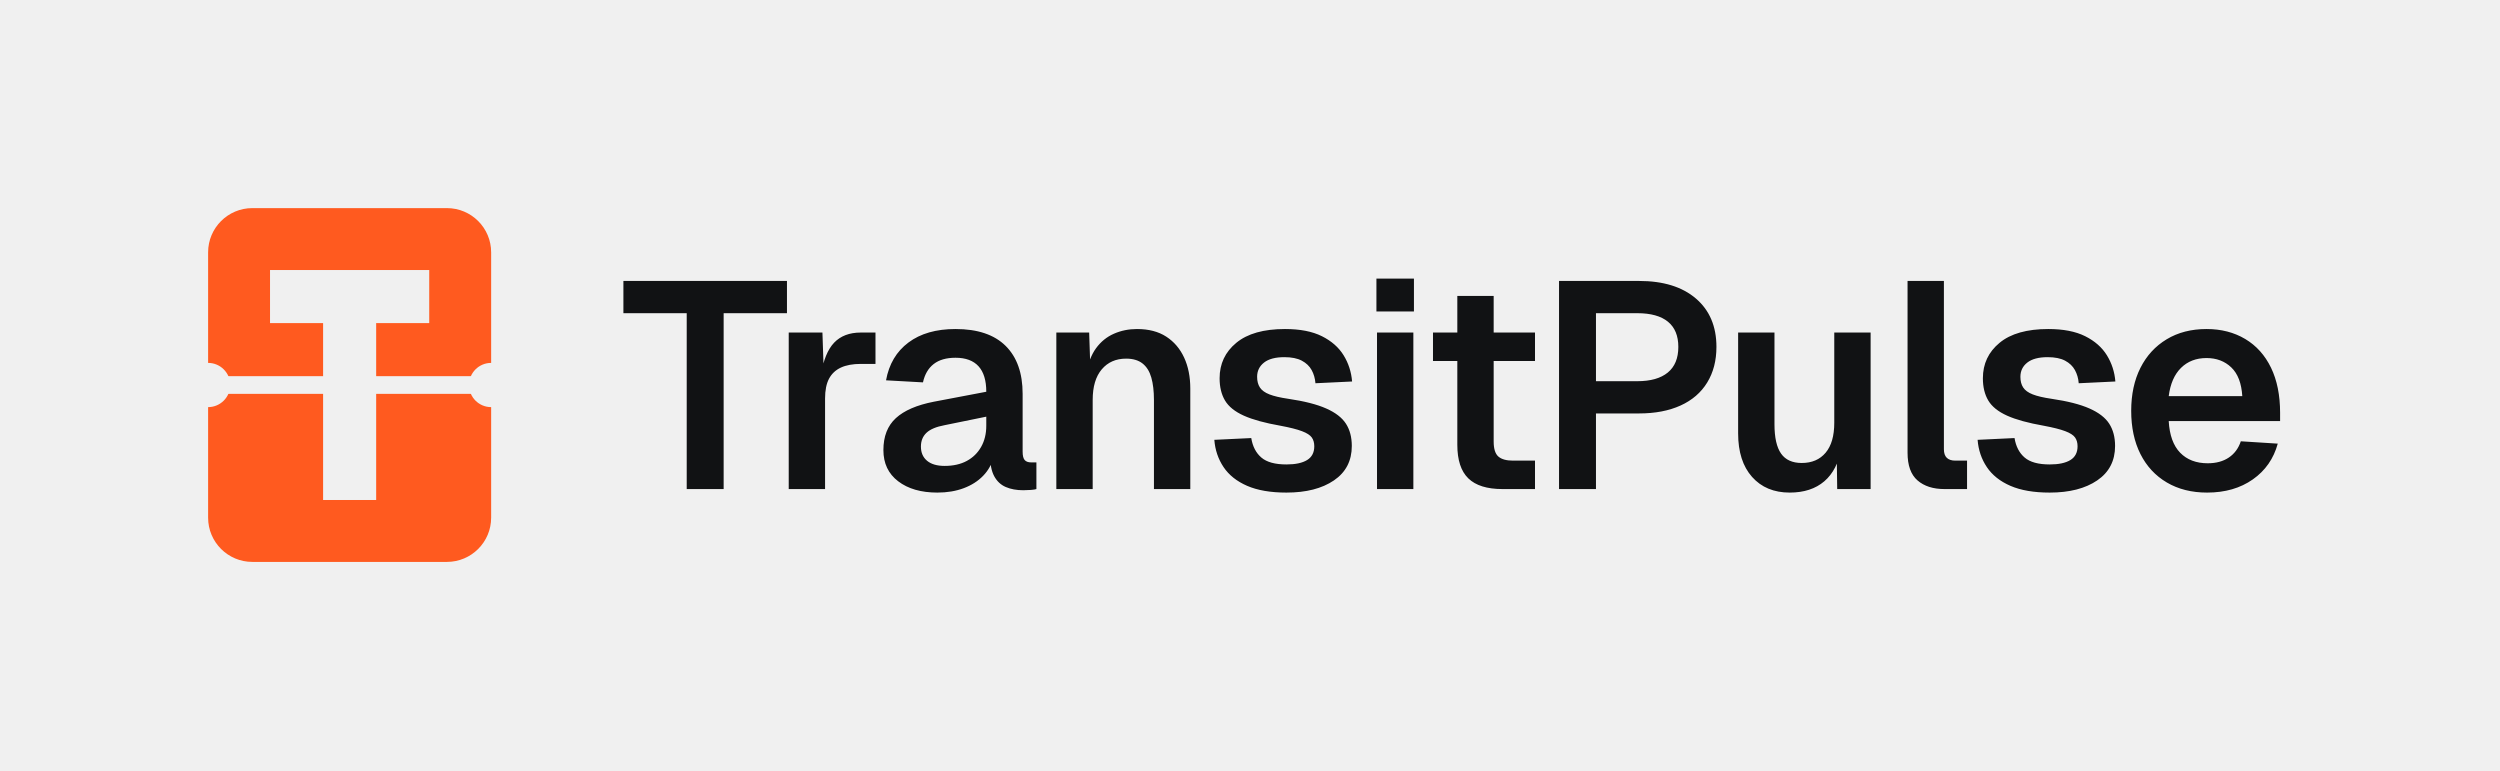
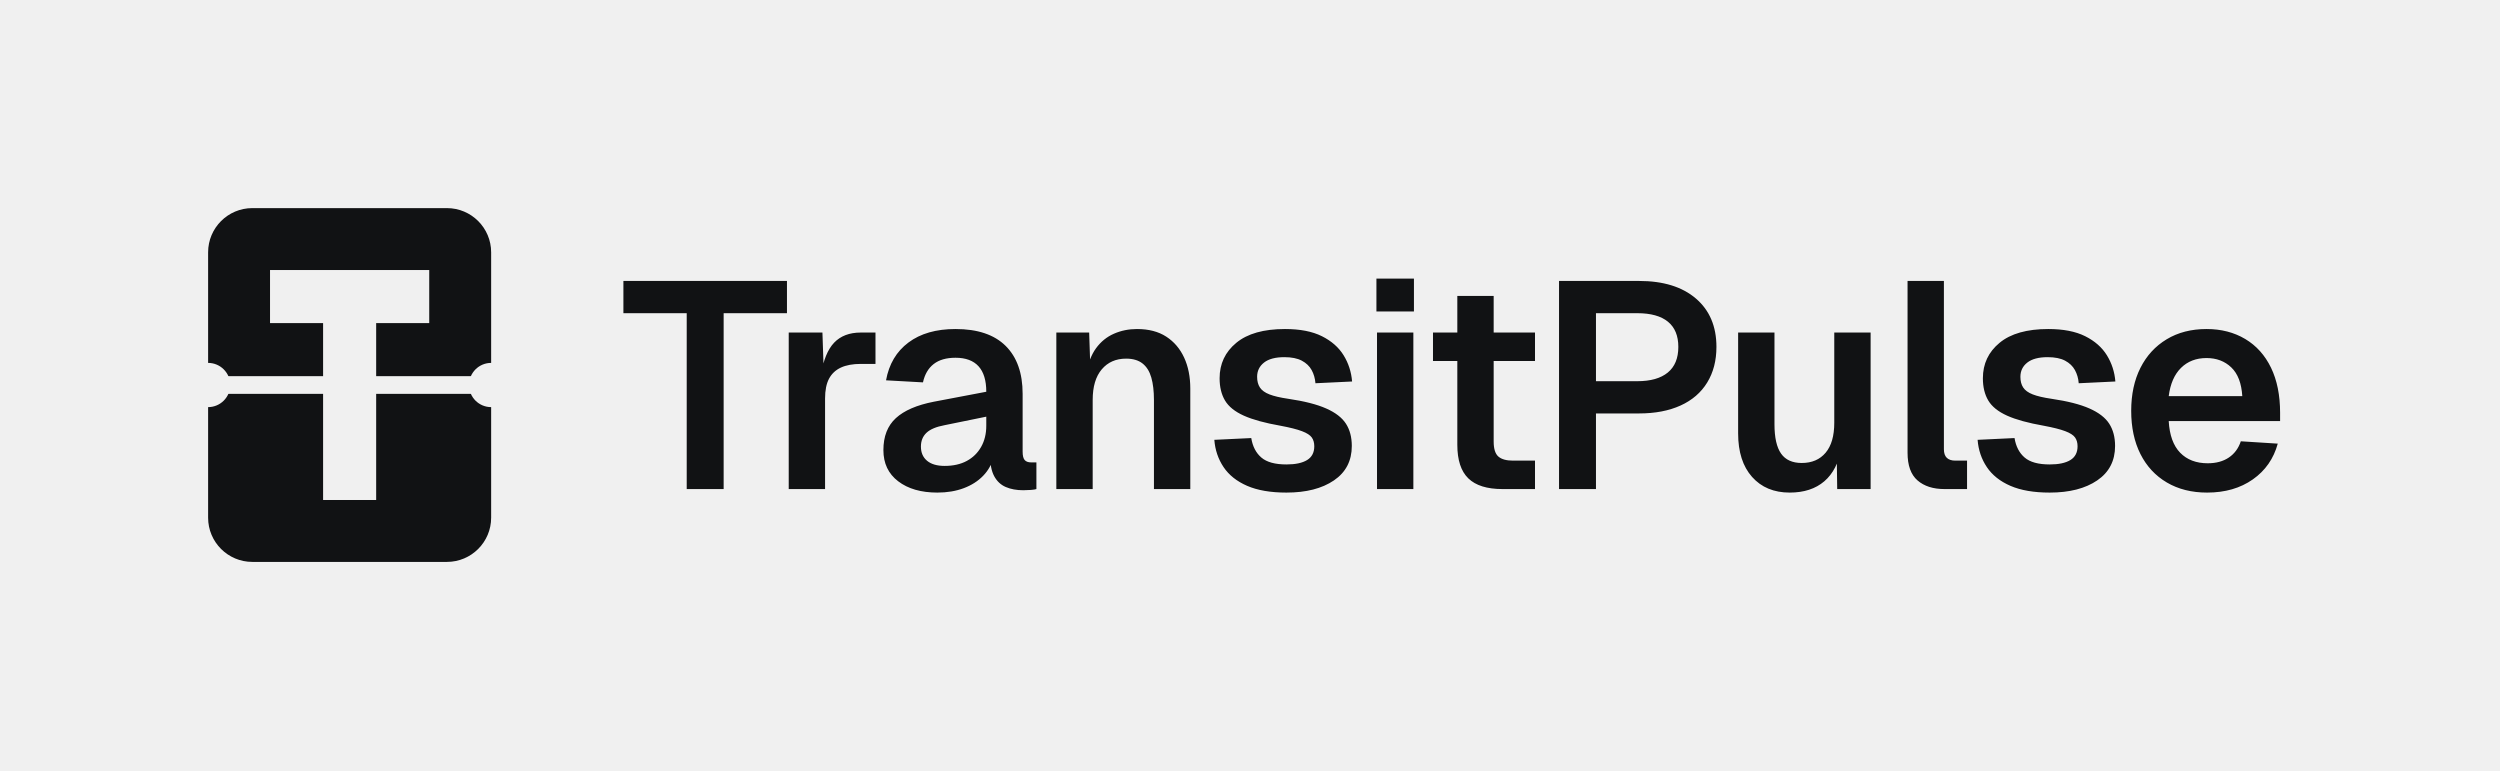
<svg xmlns="http://www.w3.org/2000/svg" viewBox="0 0 8529 2627">
  <g transform="translate(468.60,589.30) scale(30.175)">
    <defs>
      <mask id="ll" maskUnits="userSpaceOnUse" x="-10" y="-10" width="68" height="68">
        <rect x="-10" y="-10" width="68" height="68" fill="#fff" />
        <path d="M15 11H33V17H27V37H21V17H15Z" fill="#000" />
        <rect x="0" y="23" width="48" height="2" fill="#000" />
        <circle cx="8" cy="24" r="2.5" fill="#000" />
        <circle cx="40" cy="24" r="2.5" fill="#000" />
      </mask>
    </defs>
    <g mask="url(#ll)">
-       <rect x="8" y="4" width="32" height="40" rx="5" fill="#FF5A1F" />
+       <rect x="8" y="4" width="32" height="40" rx="5" fill="#111214" />
    </g>
  </g>
  <g transform="translate(2115.80,1668.50)" fill="#111214">
    <path d="M227 0V-600H11V-710H569V-600H353V0ZM575.0 0V-534H690.0L695.0 -387L685.0 -389Q697.0 -465 730.0 -499.5Q763.0 -534 821.0 -534H871.0V-427H821.0Q780.0 -427 753.0 -414.5Q726.0 -402 712.5 -376.5Q699.0 -351 699.0 -309V0ZM1082.0 12Q999.0 12 948.5 -26.5Q898.0 -65 898.0 -133Q898.0 -203 940.5 -242.0Q983.0 -281 1070.0 -298L1249.0 -332Q1249.0 -390 1222.5 -419.0Q1196.0 -448 1144.0 -448Q1097.0 -448 1069.5 -426.5Q1042.0 -405 1033.0 -364L907.0 -371Q922.0 -454 983.5 -500.0Q1045.0 -546 1144.0 -546Q1257.0 -546 1315.0 -488.5Q1373.0 -431 1373.0 -325V-128Q1373.0 -107 1380.0 -99.0Q1387.0 -91 1402.0 -91H1420.0V0Q1414.0 2 1401.0 3.0Q1388.0 4 1375.0 4Q1341.0 4 1315.5 -7.0Q1290.0 -18 1276.0 -44.0Q1262.0 -70 1262.0 -115L1273.0 -108Q1265.0 -73 1238.5 -45.5Q1212.0 -18 1172.0 -3.0Q1132.0 12 1082.0 12ZM1107.0 -79Q1151.0 -79 1182.5 -96.0Q1214.0 -113 1231.5 -144.0Q1249.0 -175 1249.0 -216V-247L1107.0 -218Q1064.0 -210 1045.0 -192.0Q1026.0 -174 1026.0 -145Q1026.0 -114 1047.0 -96.5Q1068.0 -79 1107.0 -79ZM1488.0 0V-534H1600.0L1605.0 -385L1590.0 -392Q1599.0 -447 1623.5 -480.5Q1648.0 -514 1684.5 -530.0Q1721.0 -546 1763.0 -546Q1823.0 -546 1863.0 -520.0Q1903.0 -494 1924.0 -448.5Q1945.0 -403 1945.0 -343V0H1821.0V-304Q1821.0 -349 1812.0 -380.5Q1803.0 -412 1782.0 -428.5Q1761.0 -445 1726.0 -445Q1674.0 -445 1643.0 -408.5Q1612.0 -372 1612.0 -304V0ZM2273.0 12Q2192.0 12 2139.0 -11.0Q2086.0 -34 2058.5 -75.0Q2031.0 -116 2027.0 -168L2153.0 -174Q2160.0 -131 2187.5 -107.5Q2215.0 -84 2273.0 -84Q2319.0 -84 2343.5 -99.0Q2368.0 -114 2368.0 -146Q2368.0 -164 2359.5 -176.0Q2351.0 -188 2326.0 -197.5Q2301.0 -207 2253.0 -216Q2173.0 -230 2127.5 -250.5Q2082.0 -271 2063.5 -302.0Q2045.0 -333 2045.0 -378Q2045.0 -452 2102.0 -499.0Q2159.0 -546 2268.0 -546Q2345.0 -546 2394.0 -521.5Q2443.0 -497 2468.0 -456.5Q2493.0 -416 2497.0 -367L2372.0 -361Q2370.0 -386 2359.0 -406.0Q2348.0 -426 2325.5 -438.0Q2303.0 -450 2266.0 -450Q2220.0 -450 2196.5 -431.5Q2173.0 -413 2173.0 -383Q2173.0 -361 2182.5 -346.5Q2192.0 -332 2215.0 -323.0Q2238.0 -314 2279.0 -308Q2361.0 -296 2408.5 -275.0Q2456.0 -254 2476.0 -223.0Q2496.0 -192 2496.0 -147Q2496.0 -71 2435.0 -29.5Q2374.0 12 2273.0 12ZM2582.0 0V-534H2706.0V0ZM2580.0 -606V-718H2708.0V-606ZM3010.0 0Q2931.0 0 2893.5 -36.5Q2856.0 -73 2856.0 -151V-659H2980.0V-162Q2980.0 -125 2996.0 -111.0Q3012.0 -97 3046.0 -97H3121.0V0ZM2773.0 -437V-534H3121.0V-437ZM3203.0 0V-710H3476.0Q3600.0 -710 3670.0 -650.0Q3740.0 -590 3740.0 -485Q3740.0 -415 3708.5 -363.5Q3677.0 -312 3617.5 -285.0Q3558.0 -258 3476.0 -258H3329.0V0ZM3329.0 -368H3470.0Q3538.0 -368 3574.0 -397.5Q3610.0 -427 3610.0 -485Q3610.0 -542 3574.5 -571.0Q3539.0 -600 3470.0 -600H3329.0ZM3990.0 12Q3909.0 12 3861.5 -41.5Q3814.0 -95 3814.0 -190V-534H3938.0V-221Q3938.0 -153 3960.5 -121.0Q3983.0 -89 4031.0 -89Q4083.0 -89 4112.5 -124.0Q4142.0 -159 4142.0 -226V-534H4266.0V0H4152.0L4150.0 -145L4166.0 -140Q4153.0 -65 4108.0 -26.5Q4063.0 12 3990.0 12ZM4518.0 0Q4460.0 0 4426.0 -29.5Q4392.0 -59 4392.0 -124V-710H4516.0V-136Q4516.0 -116 4526.0 -106.5Q4536.0 -97 4555.0 -97H4595.0V0ZM4877.0 12Q4796.0 12 4743.0 -11.0Q4690.0 -34 4662.5 -75.0Q4635.0 -116 4631.0 -168L4757.0 -174Q4764.0 -131 4791.5 -107.5Q4819.0 -84 4877.0 -84Q4923.0 -84 4947.5 -99.0Q4972.0 -114 4972.0 -146Q4972.0 -164 4963.5 -176.0Q4955.0 -188 4930.0 -197.5Q4905.0 -207 4857.0 -216Q4777.0 -230 4731.5 -250.5Q4686.0 -271 4667.5 -302.0Q4649.0 -333 4649.0 -378Q4649.0 -452 4706.0 -499.0Q4763.0 -546 4872.0 -546Q4949.0 -546 4998.0 -521.5Q5047.0 -497 5072.0 -456.5Q5097.0 -416 5101.0 -367L4976.0 -361Q4974.0 -386 4963.0 -406.0Q4952.0 -426 4929.5 -438.0Q4907.0 -450 4870.0 -450Q4824.0 -450 4800.5 -431.5Q4777.0 -413 4777.0 -383Q4777.0 -361 4786.5 -346.5Q4796.0 -332 4819.0 -323.0Q4842.0 -314 4883.0 -308Q4965.0 -296 5012.5 -275.0Q5060.0 -254 5080.0 -223.0Q5100.0 -192 5100.0 -147Q5100.0 -71 5039.0 -29.5Q4978.0 12 4877.0 12ZM5414.0 12Q5335.0 12 5276.5 -22.5Q5218.0 -57 5186.5 -119.5Q5155.0 -182 5155.0 -267Q5155.0 -351 5186.5 -413.5Q5218.0 -476 5276.0 -511.0Q5334.0 -546 5412.0 -546Q5487.0 -546 5544.0 -512.0Q5601.0 -478 5632.0 -414.0Q5663.0 -350 5663.0 -260V-232H5283.0Q5287.0 -160 5322.0 -124.0Q5357.0 -88 5416.0 -88Q5459.0 -88 5488.0 -107.5Q5517.0 -127 5529.0 -163L5655.0 -155Q5634.0 -78 5570.0 -33.0Q5506.0 12 5414.0 12ZM5283.0 -317H5534.0Q5530.0 -383 5496.5 -415.0Q5463.0 -447 5412.0 -447Q5359.0 -447 5325.0 -413.5Q5291.0 -380 5283.0 -317Z" />
  </g>
</svg>
